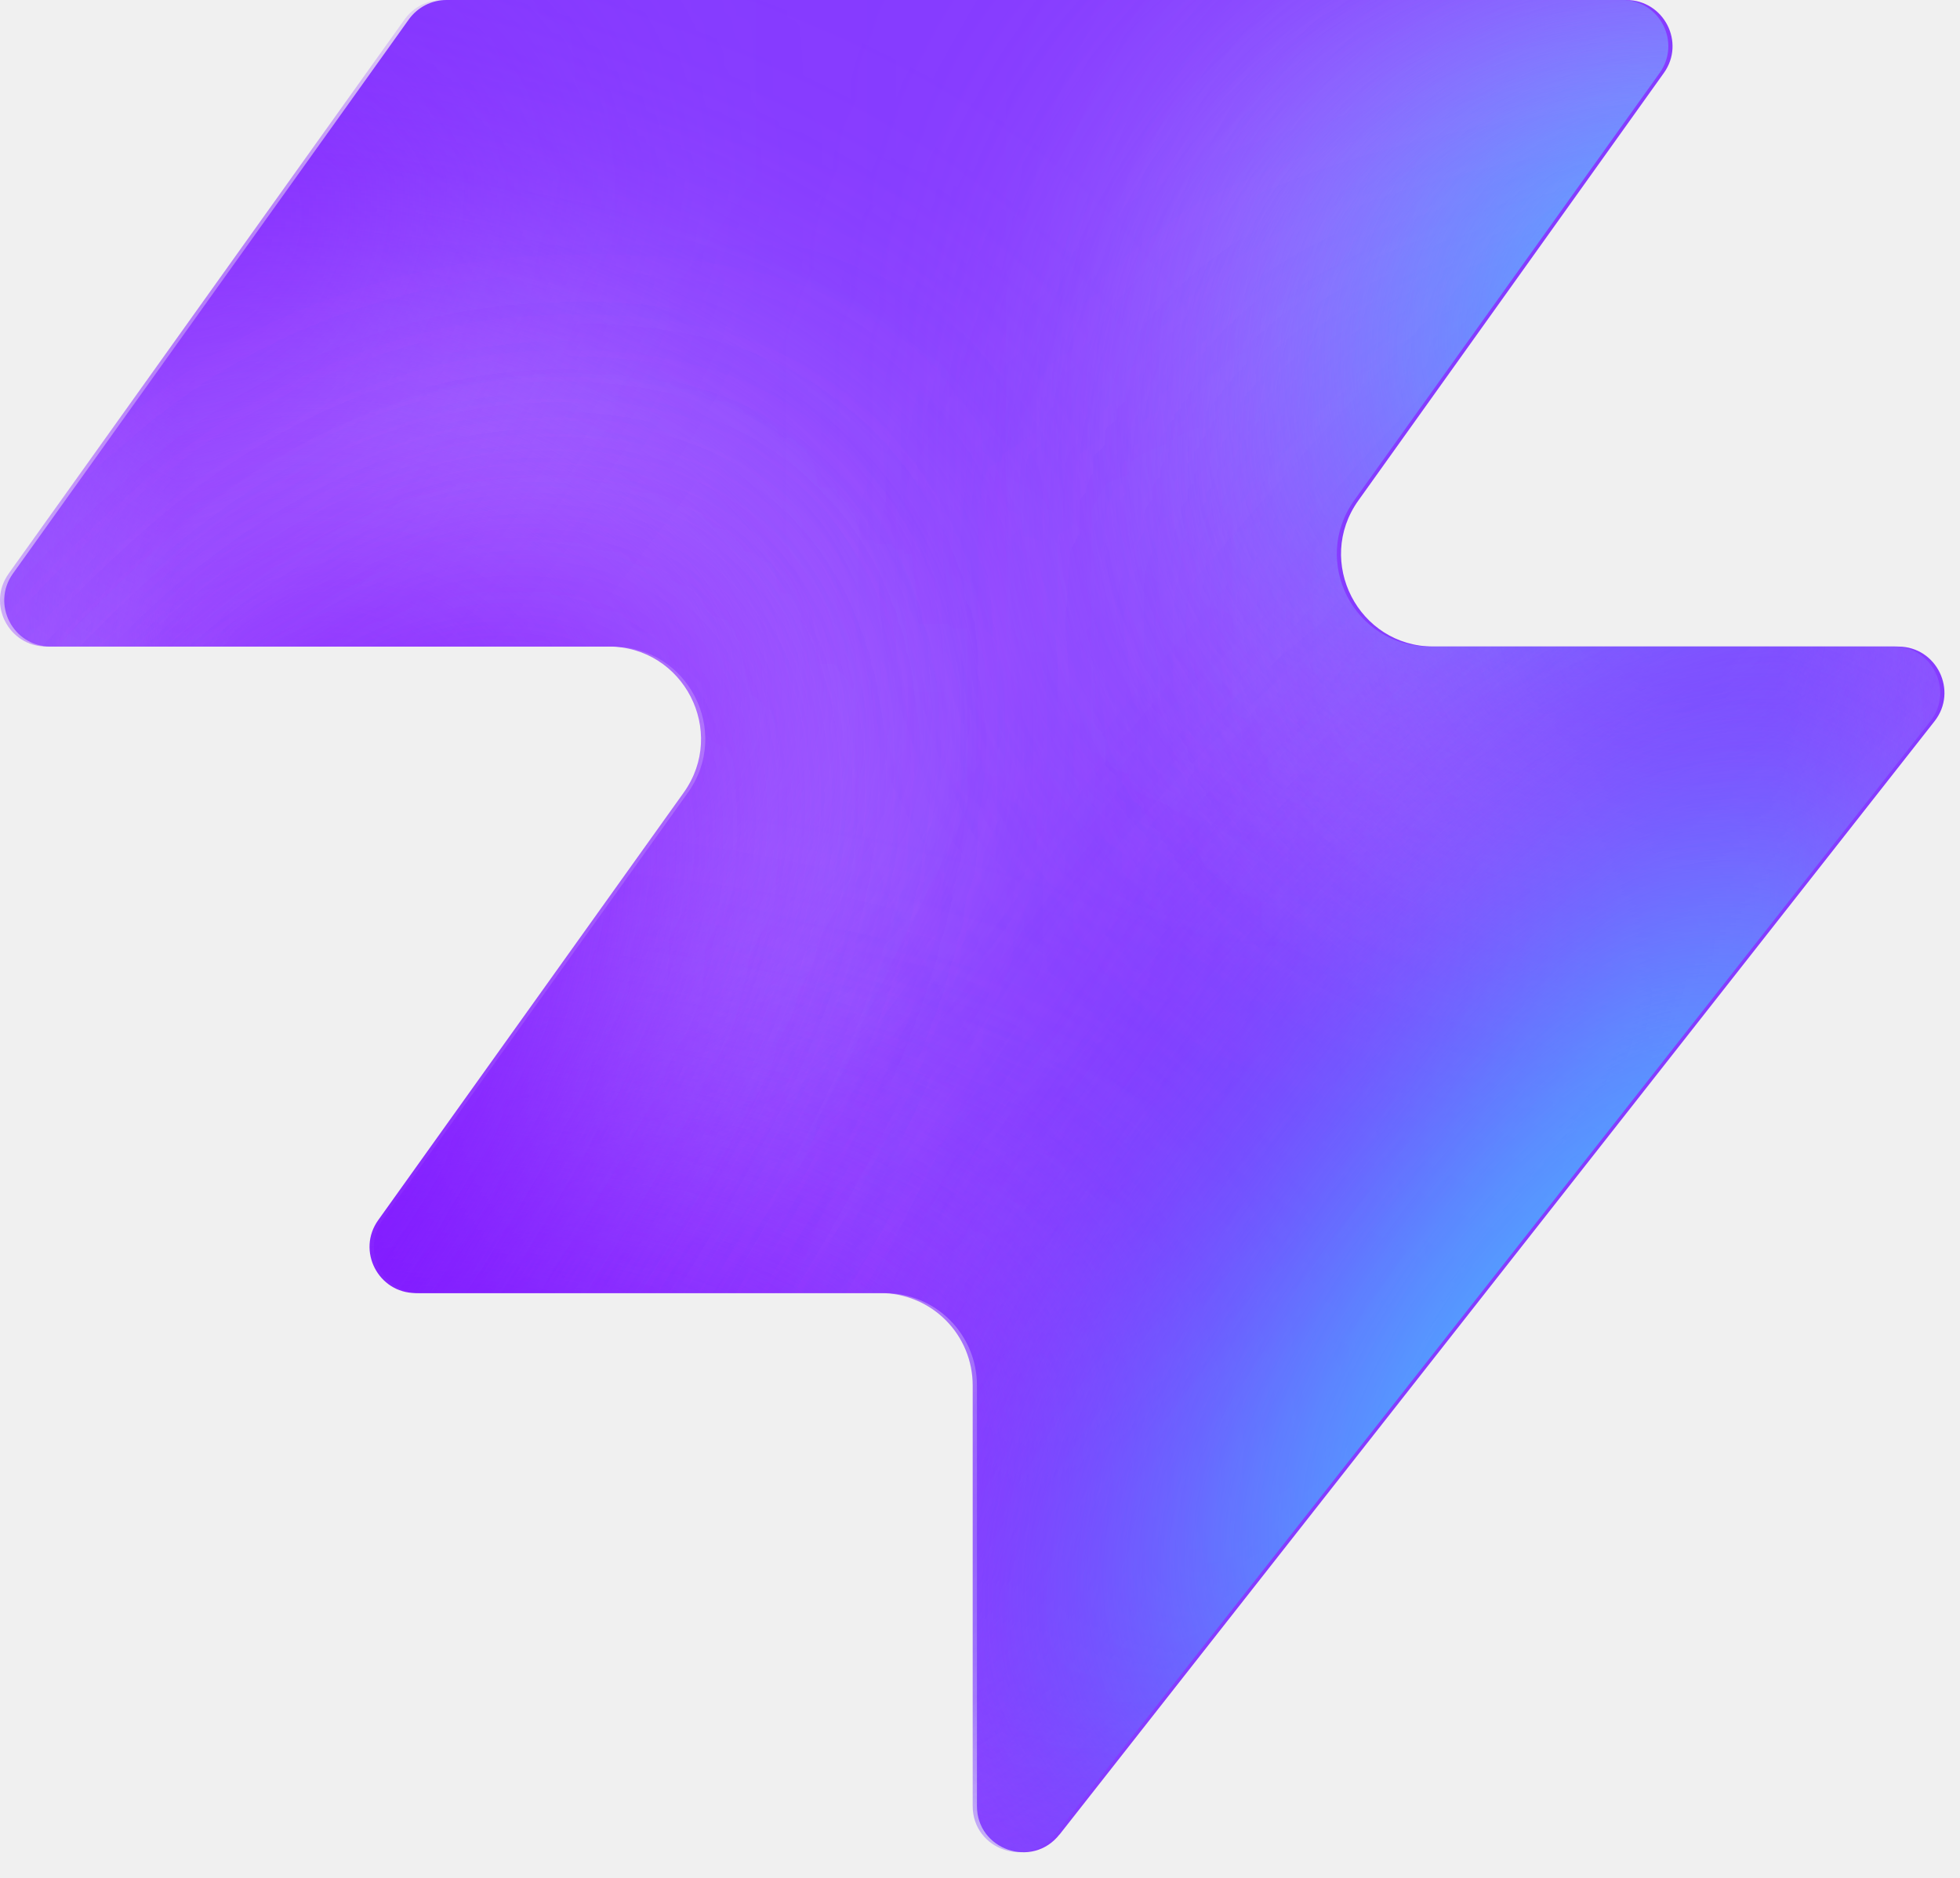
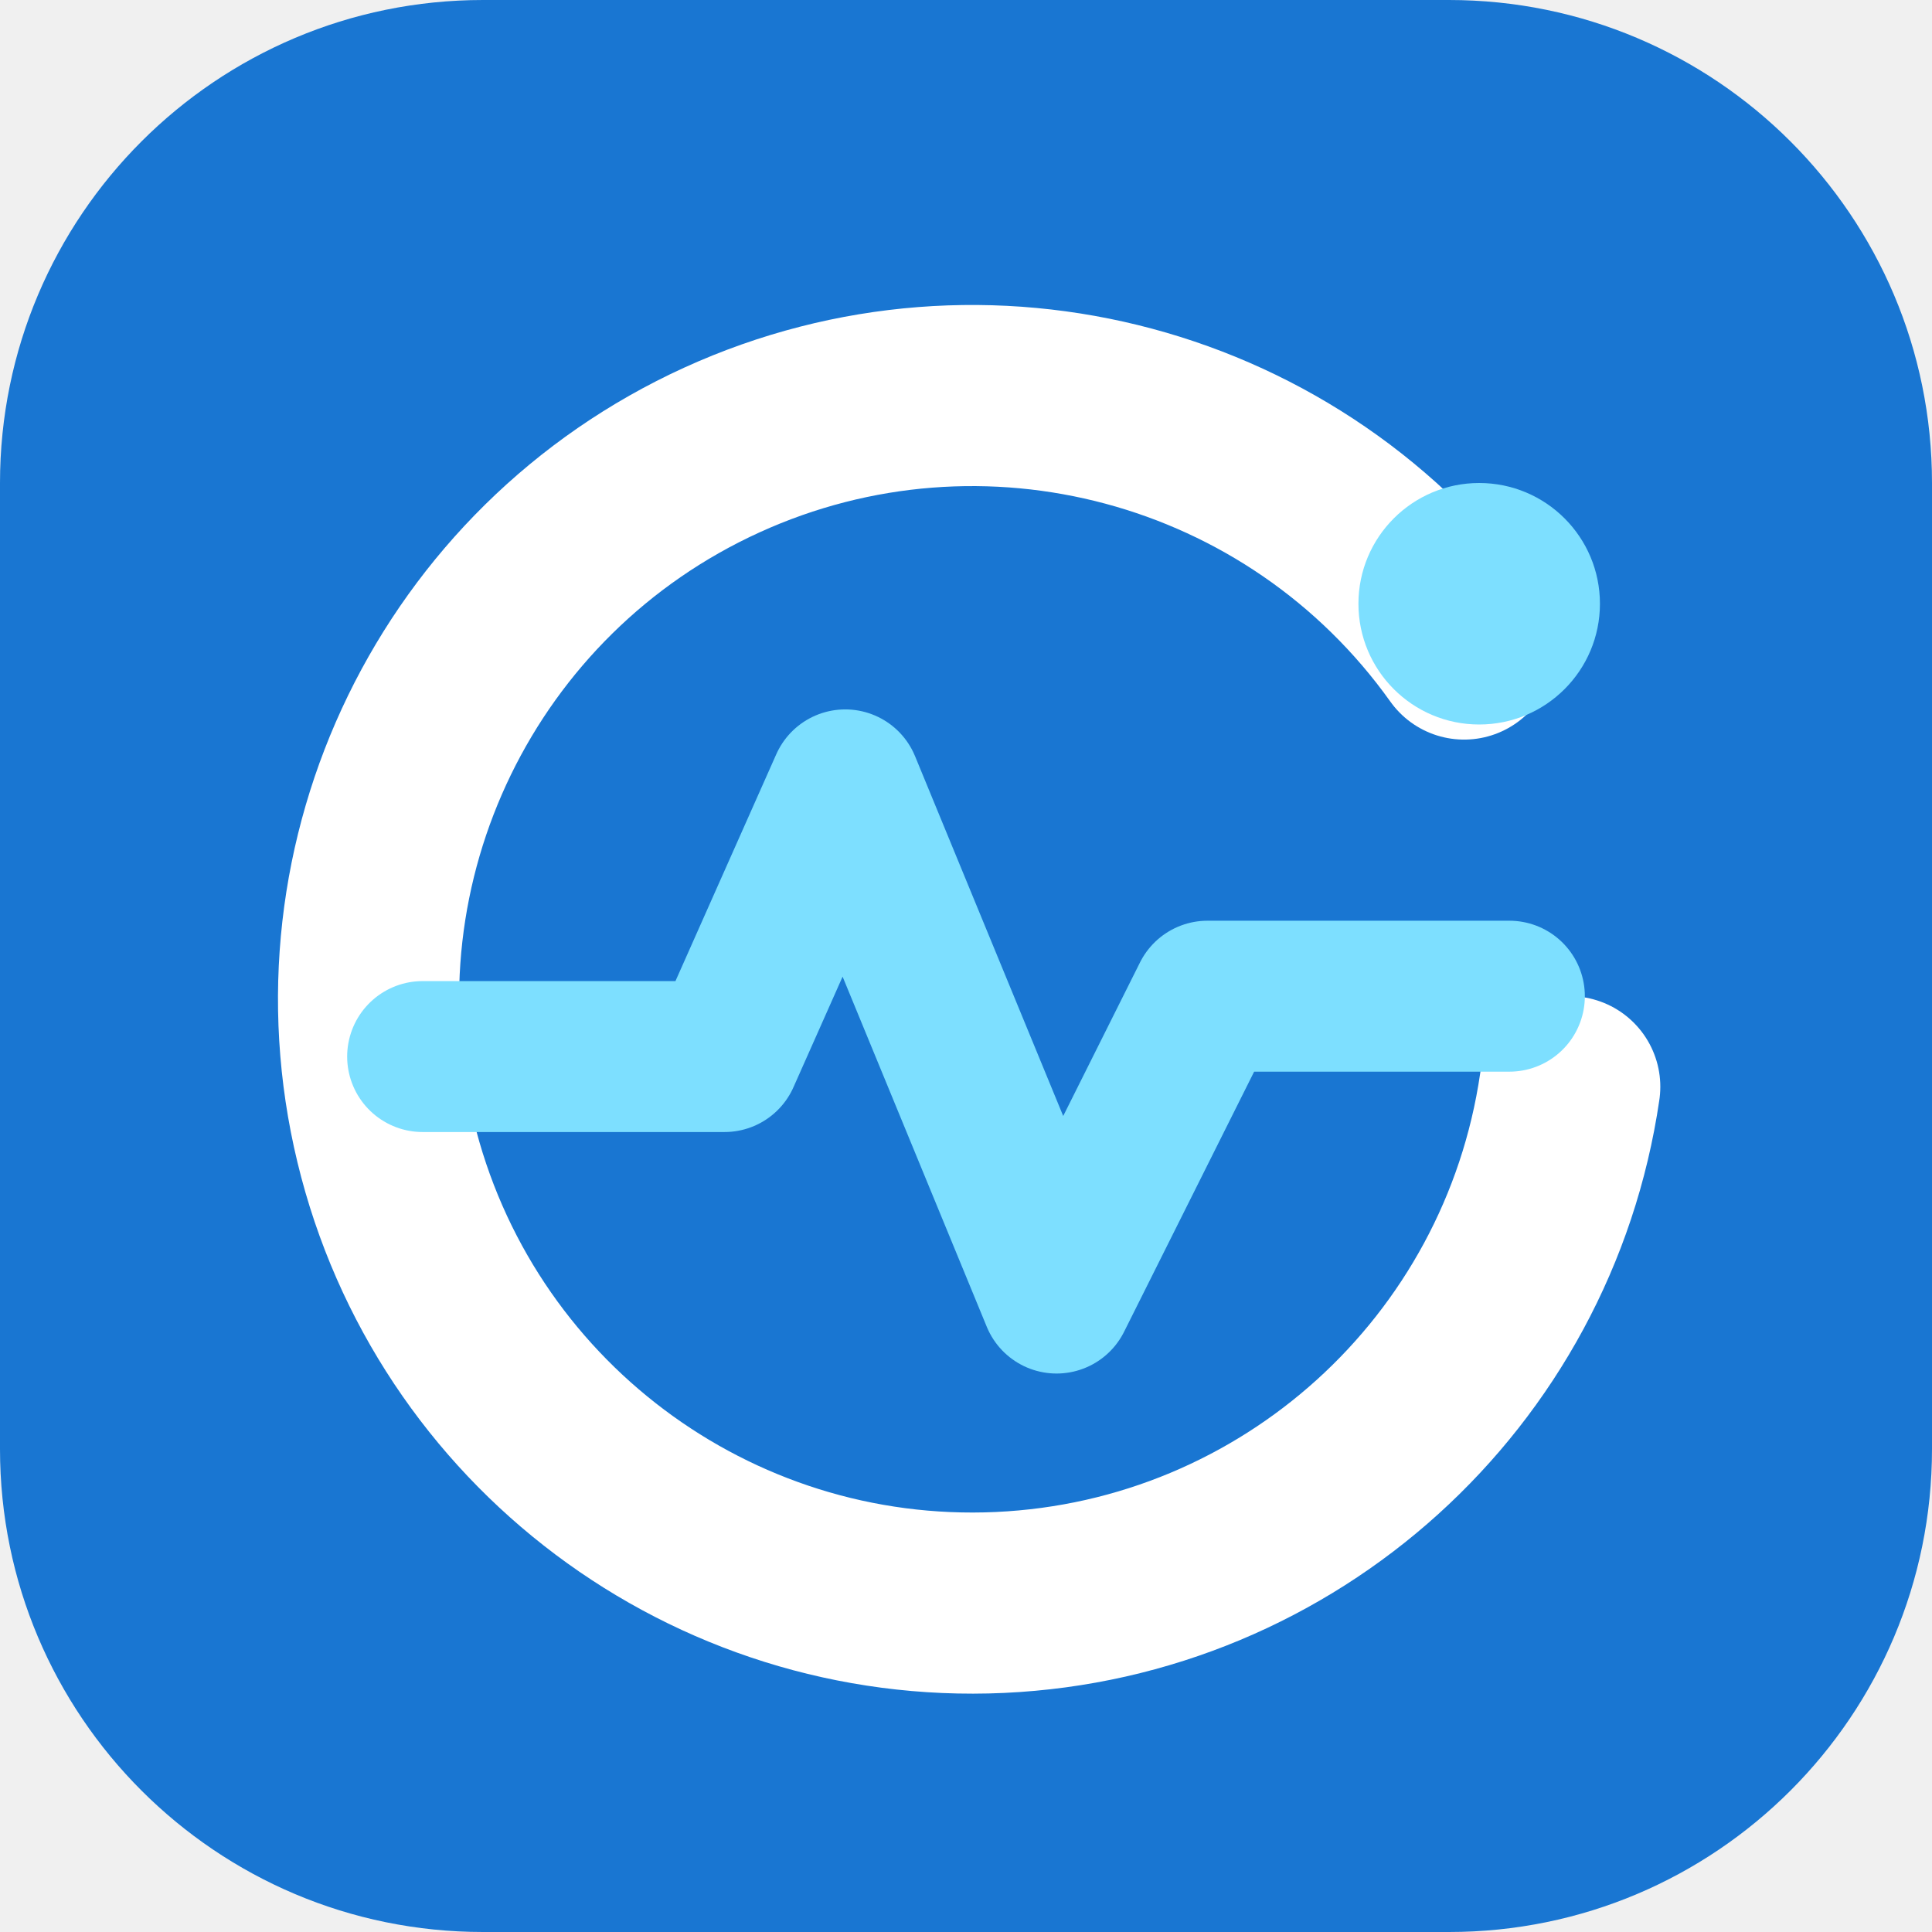
- <svg xmlns="http://www.w3.org/2000/svg" width="48" height="46" fill="none" viewBox="0 0 48 46">
-   <path fill="#863bff" d="M25.946 44.938c-.664.845-2.021.375-2.021-.698V33.937a2.26 2.26 0 0 0-2.262-2.262H10.287c-.92 0-1.456-1.04-.92-1.788l7.48-10.471c1.07-1.497 0-3.578-1.842-3.578H1.237c-.92 0-1.456-1.04-.92-1.788L10.013.474c.214-.297.556-.474.92-.474h28.894c.92 0 1.456 1.04.92 1.788l-7.48 10.471c-1.07 1.498 0 3.579 1.842 3.579h11.377c.943 0 1.473 1.088.89 1.83L25.947 44.94z" style="fill:#863bff;fill:color(display-p3 .525 .23 1);fill-opacity:1" />
-   <mask id="a" width="48" height="46" x="0" y="0" maskUnits="userSpaceOnUse" style="mask-type:alpha">
-     <path fill="#000" d="M25.842 44.938c-.664.844-2.021.375-2.021-.698V33.937a2.26 2.26 0 0 0-2.262-2.262H10.183c-.92 0-1.456-1.04-.92-1.788l7.48-10.471c1.07-1.498 0-3.579-1.842-3.579H1.133c-.92 0-1.456-1.04-.92-1.787L9.91.473c.214-.297.556-.474.92-.474h28.894c.92 0 1.456 1.04.92 1.788l-7.48 10.471c-1.07 1.498 0 3.578 1.842 3.578h11.377c.943 0 1.473 1.088.89 1.832L25.843 44.94z" style="fill:#000;fill-opacity:1" />
-   </mask>
-   <g mask="url(#a)">
-     <g filter="url(#b)">
-       <ellipse cx="5.508" cy="14.704" fill="#ede6ff" rx="5.508" ry="14.704" style="fill:#ede6ff;fill:color(display-p3 .927 .903 1);fill-opacity:1" transform="matrix(.00324 1 1 -.00324 -4.47 31.516)" />
-     </g>
-     <g filter="url(#c)">
-       <ellipse cx="10.399" cy="29.851" fill="#ede6ff" rx="10.399" ry="29.851" style="fill:#ede6ff;fill:color(display-p3 .927 .903 1);fill-opacity:1" transform="matrix(.00324 1 1 -.00324 -39.328 7.883)" />
-     </g>
-     <g filter="url(#d)">
-       <ellipse cx="5.508" cy="30.487" fill="#7e14ff" rx="5.508" ry="30.487" style="fill:#7e14ff;fill:color(display-p3 .492 .077 1);fill-opacity:1" transform="rotate(89.814 -25.913 -14.639)scale(1 -1)" />
-     </g>
-     <g filter="url(#e)">
-       <ellipse cx="5.508" cy="30.599" fill="#7e14ff" rx="5.508" ry="30.599" style="fill:#7e14ff;fill:color(display-p3 .492 .077 1);fill-opacity:1" transform="rotate(89.814 -32.644 -3.334)scale(1 -1)" />
-     </g>
-     <g filter="url(#f)">
-       <ellipse cx="5.508" cy="30.599" fill="#7e14ff" rx="5.508" ry="30.599" style="fill:#7e14ff;fill:color(display-p3 .492 .077 1);fill-opacity:1" transform="matrix(.00324 1 1 -.00324 -34.34 30.47)" />
-     </g>
-     <g filter="url(#g)">
-       <ellipse cx="14.072" cy="22.078" fill="#ede6ff" rx="14.072" ry="22.078" style="fill:#ede6ff;fill:color(display-p3 .927 .903 1);fill-opacity:1" transform="rotate(93.35 24.506 48.493)scale(-1 1)" />
-     </g>
-     <g filter="url(#h)">
-       <ellipse cx="3.47" cy="21.501" fill="#7e14ff" rx="3.47" ry="21.501" style="fill:#7e14ff;fill:color(display-p3 .492 .077 1);fill-opacity:1" transform="rotate(89.009 28.708 47.59)scale(-1 1)" />
-     </g>
-     <g filter="url(#i)">
-       <ellipse cx="3.47" cy="21.501" fill="#7e14ff" rx="3.47" ry="21.501" style="fill:#7e14ff;fill:color(display-p3 .492 .077 1);fill-opacity:1" transform="rotate(89.009 28.708 47.59)scale(-1 1)" />
-     </g>
-     <g filter="url(#j)">
-       <ellipse cx=".387" cy="8.972" fill="#7e14ff" rx="4.407" ry="29.108" style="fill:#7e14ff;fill:color(display-p3 .492 .077 1);fill-opacity:1" transform="rotate(39.51 .387 8.972)" />
-     </g>
-     <g filter="url(#k)">
-       <ellipse cx="47.523" cy="-6.092" fill="#7e14ff" rx="4.407" ry="29.108" style="fill:#7e14ff;fill:color(display-p3 .492 .077 1);fill-opacity:1" transform="rotate(37.892 47.523 -6.092)" />
-     </g>
-     <g filter="url(#l)">
-       <ellipse cx="41.412" cy="6.333" fill="#47bfff" rx="5.971" ry="9.665" style="fill:#47bfff;fill:color(display-p3 .28 .748 1);fill-opacity:1" transform="rotate(37.892 41.412 6.333)" />
-     </g>
-     <g filter="url(#m)">
-       <ellipse cx="-1.879" cy="38.332" fill="#7e14ff" rx="4.407" ry="29.108" style="fill:#7e14ff;fill:color(display-p3 .492 .077 1);fill-opacity:1" transform="rotate(37.892 -1.88 38.332)" />
-     </g>
-     <g filter="url(#n)">
-       <ellipse cx="-1.879" cy="38.332" fill="#7e14ff" rx="4.407" ry="29.108" style="fill:#7e14ff;fill:color(display-p3 .492 .077 1);fill-opacity:1" transform="rotate(37.892 -1.88 38.332)" />
-     </g>
-     <g filter="url(#o)">
-       <ellipse cx="35.651" cy="29.907" fill="#7e14ff" rx="4.407" ry="29.108" style="fill:#7e14ff;fill:color(display-p3 .492 .077 1);fill-opacity:1" transform="rotate(37.892 35.651 29.907)" />
-     </g>
-     <g filter="url(#p)">
-       <ellipse cx="38.418" cy="32.4" fill="#47bfff" rx="5.971" ry="15.297" style="fill:#47bfff;fill:color(display-p3 .28 .748 1);fill-opacity:1" transform="rotate(37.892 38.418 32.4)" />
-     </g>
-   </g>
-   <defs>
-     <filter id="b" width="60.045" height="41.654" x="-19.77" y="16.149" color-interpolation-filters="sRGB" filterUnits="userSpaceOnUse">
-       <feFlood flood-opacity="0" result="BackgroundImageFix" />
-       <feBlend in="SourceGraphic" in2="BackgroundImageFix" result="shape" />
-       <feGaussianBlur result="effect1_foregroundBlur_2002_17158" stdDeviation="7.659" />
-     </filter>
-     <filter id="c" width="90.34" height="51.437" x="-54.613" y="-7.533" color-interpolation-filters="sRGB" filterUnits="userSpaceOnUse">
-       <feFlood flood-opacity="0" result="BackgroundImageFix" />
-       <feBlend in="SourceGraphic" in2="BackgroundImageFix" result="shape" />
-       <feGaussianBlur result="effect1_foregroundBlur_2002_17158" stdDeviation="7.659" />
-     </filter>
-     <filter id="d" width="79.355" height="29.4" x="-49.64" y="2.03" color-interpolation-filters="sRGB" filterUnits="userSpaceOnUse">
-       <feFlood flood-opacity="0" result="BackgroundImageFix" />
-       <feBlend in="SourceGraphic" in2="BackgroundImageFix" result="shape" />
-       <feGaussianBlur result="effect1_foregroundBlur_2002_17158" stdDeviation="4.596" />
-     </filter>
-     <filter id="e" width="79.579" height="29.4" x="-45.045" y="20.029" color-interpolation-filters="sRGB" filterUnits="userSpaceOnUse">
-       <feFlood flood-opacity="0" result="BackgroundImageFix" />
-       <feBlend in="SourceGraphic" in2="BackgroundImageFix" result="shape" />
-       <feGaussianBlur result="effect1_foregroundBlur_2002_17158" stdDeviation="4.596" />
-     </filter>
-     <filter id="f" width="79.579" height="29.4" x="-43.513" y="21.178" color-interpolation-filters="sRGB" filterUnits="userSpaceOnUse">
-       <feFlood flood-opacity="0" result="BackgroundImageFix" />
-       <feBlend in="SourceGraphic" in2="BackgroundImageFix" result="shape" />
-       <feGaussianBlur result="effect1_foregroundBlur_2002_17158" stdDeviation="4.596" />
-     </filter>
-     <filter id="g" width="74.749" height="58.852" x="15.756" y="-17.901" color-interpolation-filters="sRGB" filterUnits="userSpaceOnUse">
-       <feFlood flood-opacity="0" result="BackgroundImageFix" />
-       <feBlend in="SourceGraphic" in2="BackgroundImageFix" result="shape" />
-       <feGaussianBlur result="effect1_foregroundBlur_2002_17158" stdDeviation="7.659" />
-     </filter>
-     <filter id="h" width="61.377" height="25.362" x="23.548" y="2.284" color-interpolation-filters="sRGB" filterUnits="userSpaceOnUse">
-       <feFlood flood-opacity="0" result="BackgroundImageFix" />
-       <feBlend in="SourceGraphic" in2="BackgroundImageFix" result="shape" />
-       <feGaussianBlur result="effect1_foregroundBlur_2002_17158" stdDeviation="4.596" />
-     </filter>
-     <filter id="i" width="61.377" height="25.362" x="23.548" y="2.284" color-interpolation-filters="sRGB" filterUnits="userSpaceOnUse">
-       <feFlood flood-opacity="0" result="BackgroundImageFix" />
-       <feBlend in="SourceGraphic" in2="BackgroundImageFix" result="shape" />
-       <feGaussianBlur result="effect1_foregroundBlur_2002_17158" stdDeviation="4.596" />
-     </filter>
-     <filter id="j" width="56.045" height="63.649" x="-27.636" y="-22.853" color-interpolation-filters="sRGB" filterUnits="userSpaceOnUse">
-       <feFlood flood-opacity="0" result="BackgroundImageFix" />
-       <feBlend in="SourceGraphic" in2="BackgroundImageFix" result="shape" />
-       <feGaussianBlur result="effect1_foregroundBlur_2002_17158" stdDeviation="4.596" />
-     </filter>
-     <filter id="k" width="54.814" height="64.646" x="20.116" y="-38.415" color-interpolation-filters="sRGB" filterUnits="userSpaceOnUse">
-       <feFlood flood-opacity="0" result="BackgroundImageFix" />
-       <feBlend in="SourceGraphic" in2="BackgroundImageFix" result="shape" />
-       <feGaussianBlur result="effect1_foregroundBlur_2002_17158" stdDeviation="4.596" />
-     </filter>
-     <filter id="l" width="33.541" height="35.313" x="24.641" y="-11.323" color-interpolation-filters="sRGB" filterUnits="userSpaceOnUse">
-       <feFlood flood-opacity="0" result="BackgroundImageFix" />
-       <feBlend in="SourceGraphic" in2="BackgroundImageFix" result="shape" />
-       <feGaussianBlur result="effect1_foregroundBlur_2002_17158" stdDeviation="4.596" />
-     </filter>
-     <filter id="m" width="54.814" height="64.646" x="-29.286" y="6.009" color-interpolation-filters="sRGB" filterUnits="userSpaceOnUse">
-       <feFlood flood-opacity="0" result="BackgroundImageFix" />
-       <feBlend in="SourceGraphic" in2="BackgroundImageFix" result="shape" />
-       <feGaussianBlur result="effect1_foregroundBlur_2002_17158" stdDeviation="4.596" />
-     </filter>
-     <filter id="n" width="54.814" height="64.646" x="-29.286" y="6.009" color-interpolation-filters="sRGB" filterUnits="userSpaceOnUse">
-       <feFlood flood-opacity="0" result="BackgroundImageFix" />
-       <feBlend in="SourceGraphic" in2="BackgroundImageFix" result="shape" />
-       <feGaussianBlur result="effect1_foregroundBlur_2002_17158" stdDeviation="4.596" />
-     </filter>
-     <filter id="o" width="54.814" height="64.646" x="8.244" y="-2.416" color-interpolation-filters="sRGB" filterUnits="userSpaceOnUse">
-       <feFlood flood-opacity="0" result="BackgroundImageFix" />
-       <feBlend in="SourceGraphic" in2="BackgroundImageFix" result="shape" />
-       <feGaussianBlur result="effect1_foregroundBlur_2002_17158" stdDeviation="4.596" />
-     </filter>
-     <filter id="p" width="39.409" height="43.623" x="18.713" y="10.588" color-interpolation-filters="sRGB" filterUnits="userSpaceOnUse">
-       <feFlood flood-opacity="0" result="BackgroundImageFix" />
-       <feBlend in="SourceGraphic" in2="BackgroundImageFix" result="shape" />
-       <feGaussianBlur result="effect1_foregroundBlur_2002_17158" stdDeviation="4.596" />
-     </filter>
-   </defs>
+ <svg xmlns="http://www.w3.org/2000/svg" viewBox="0 0 64 64" role="img" aria-labelledby="favicon-title">
+   <rect width="64" height="64" rx="16" fill="#1976d2" />
+   <path d="M48.5 21.5A20 20 0 1 0 52 36" fill="none" stroke="#ffffff" stroke-linecap="round" stroke-width="6" />
+   <path d="M14 35h10l4-9 7 17 5-10h10" fill="none" stroke="#7ddfff" stroke-linecap="round" stroke-linejoin="round" stroke-width="5" />
+   <circle cx="49" cy="20" r="4" fill="#7ddfff" />
</svg>
